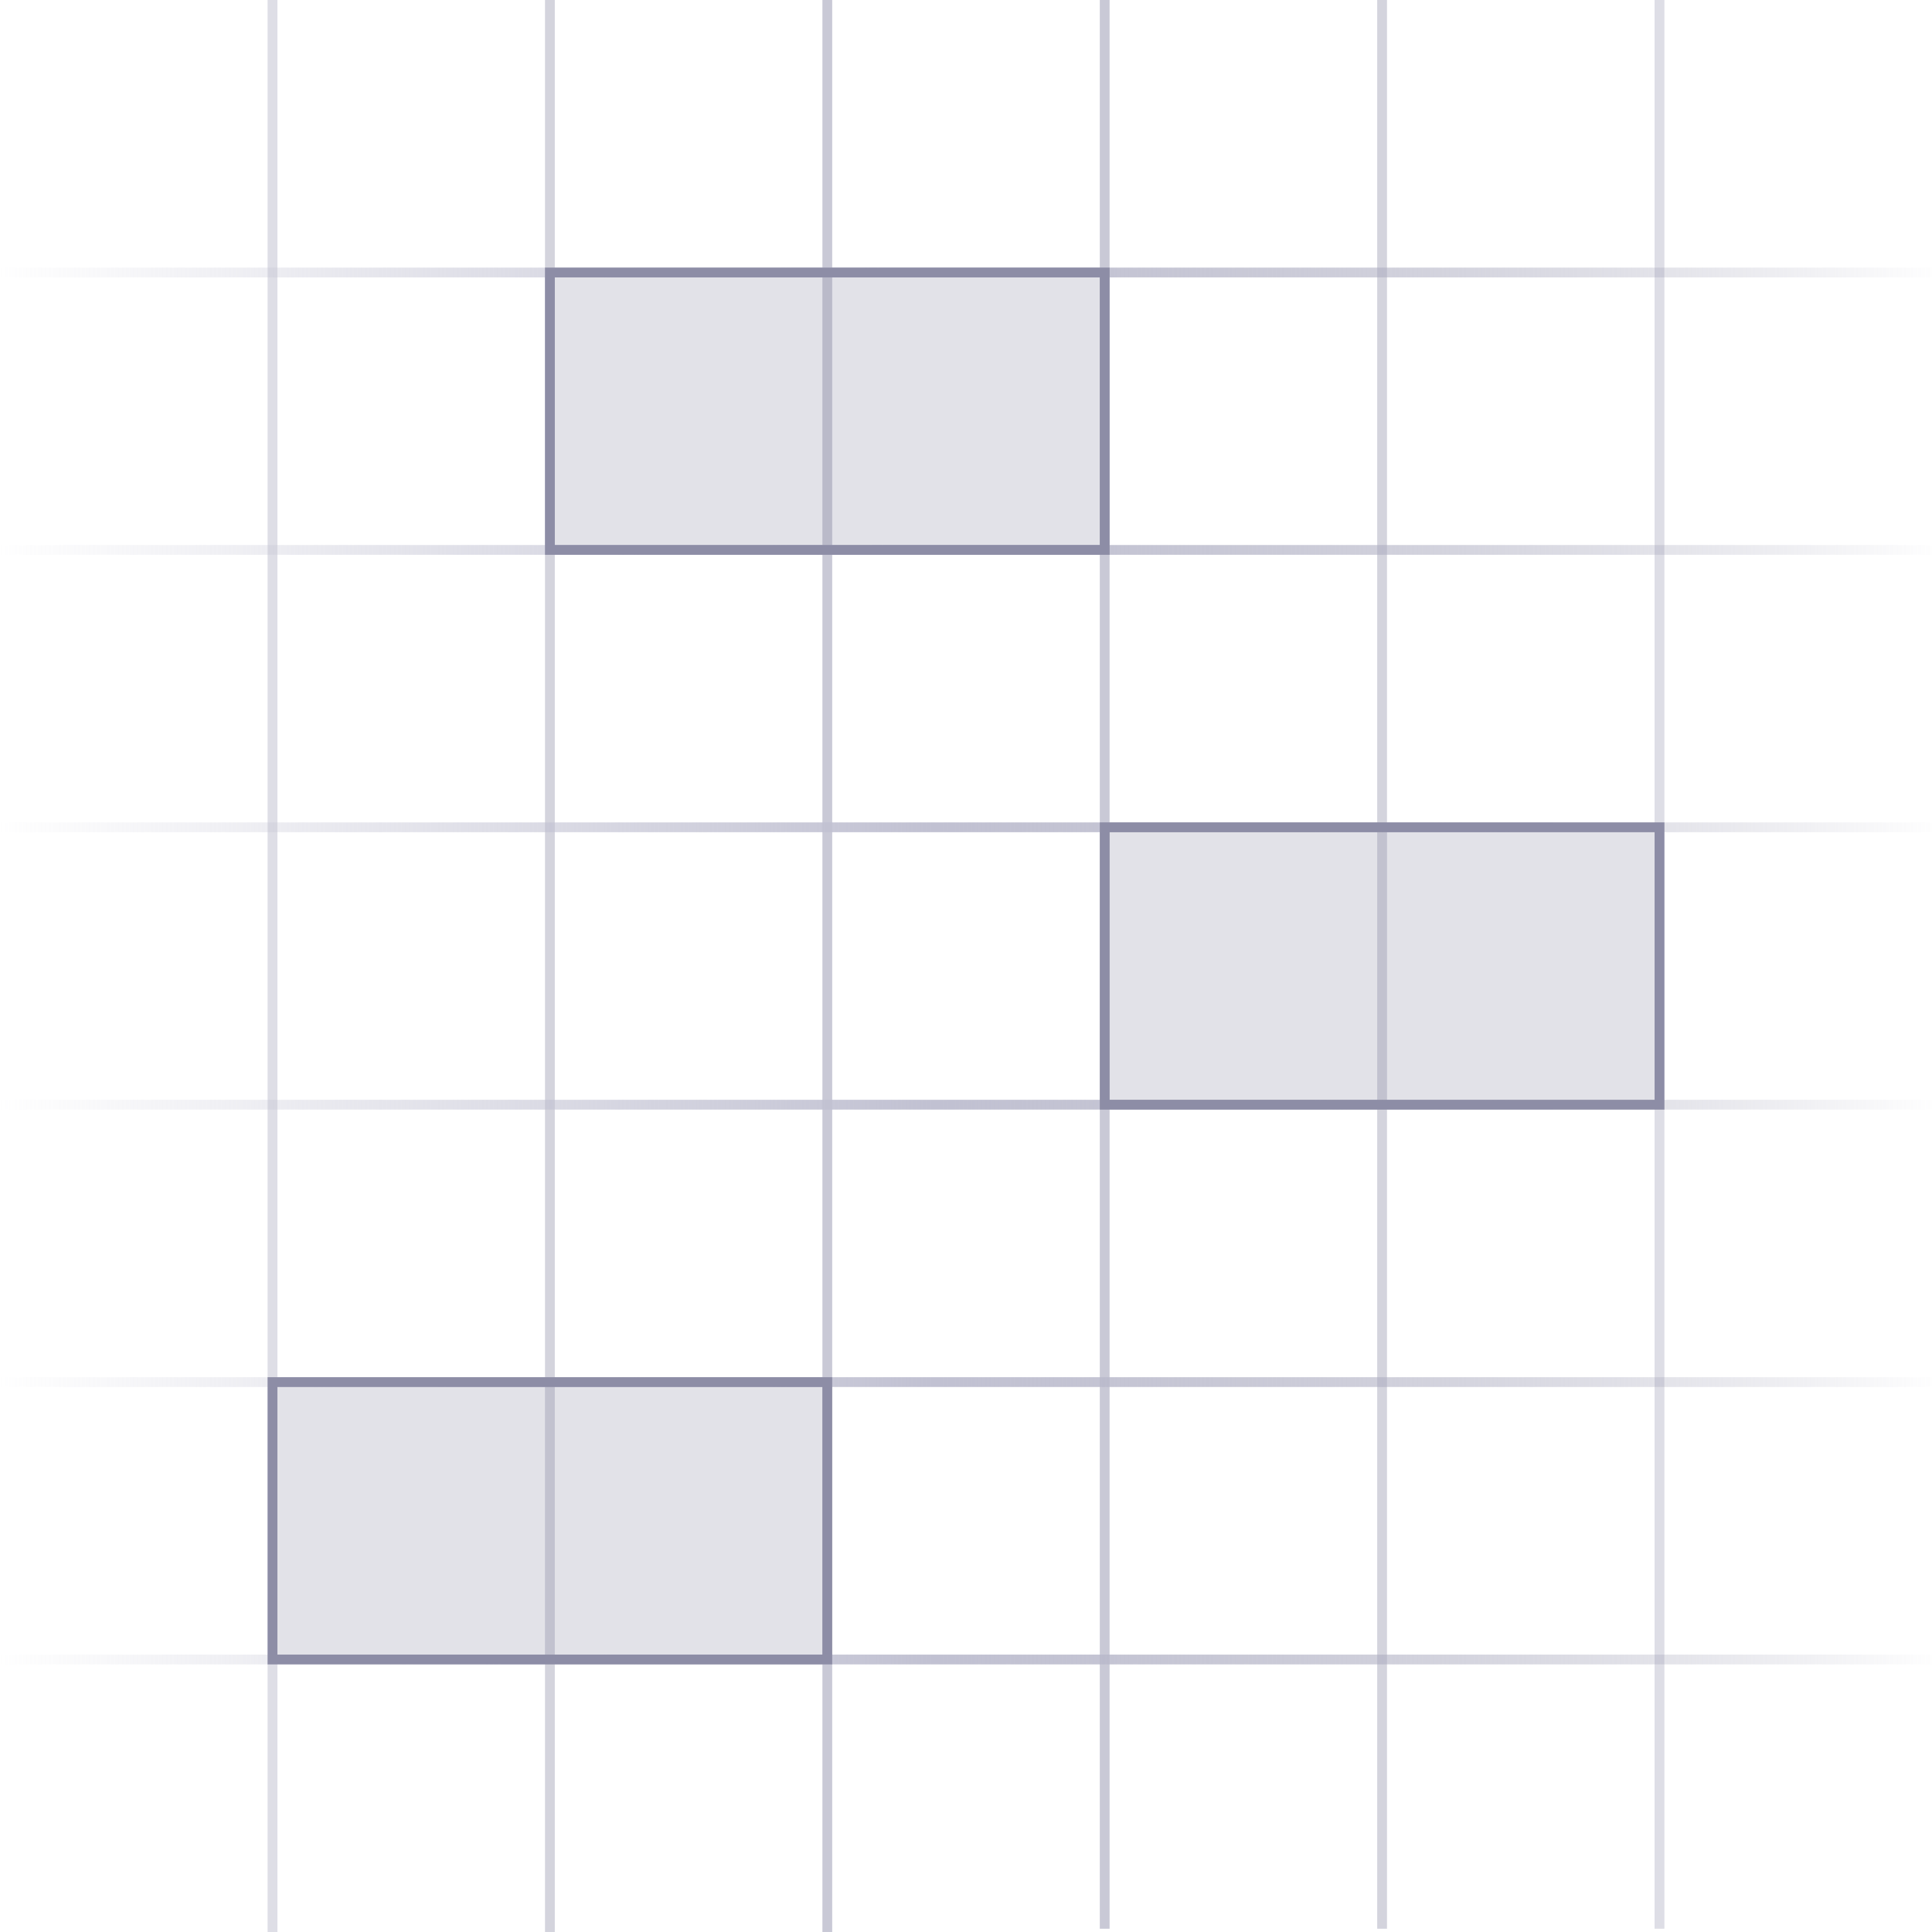
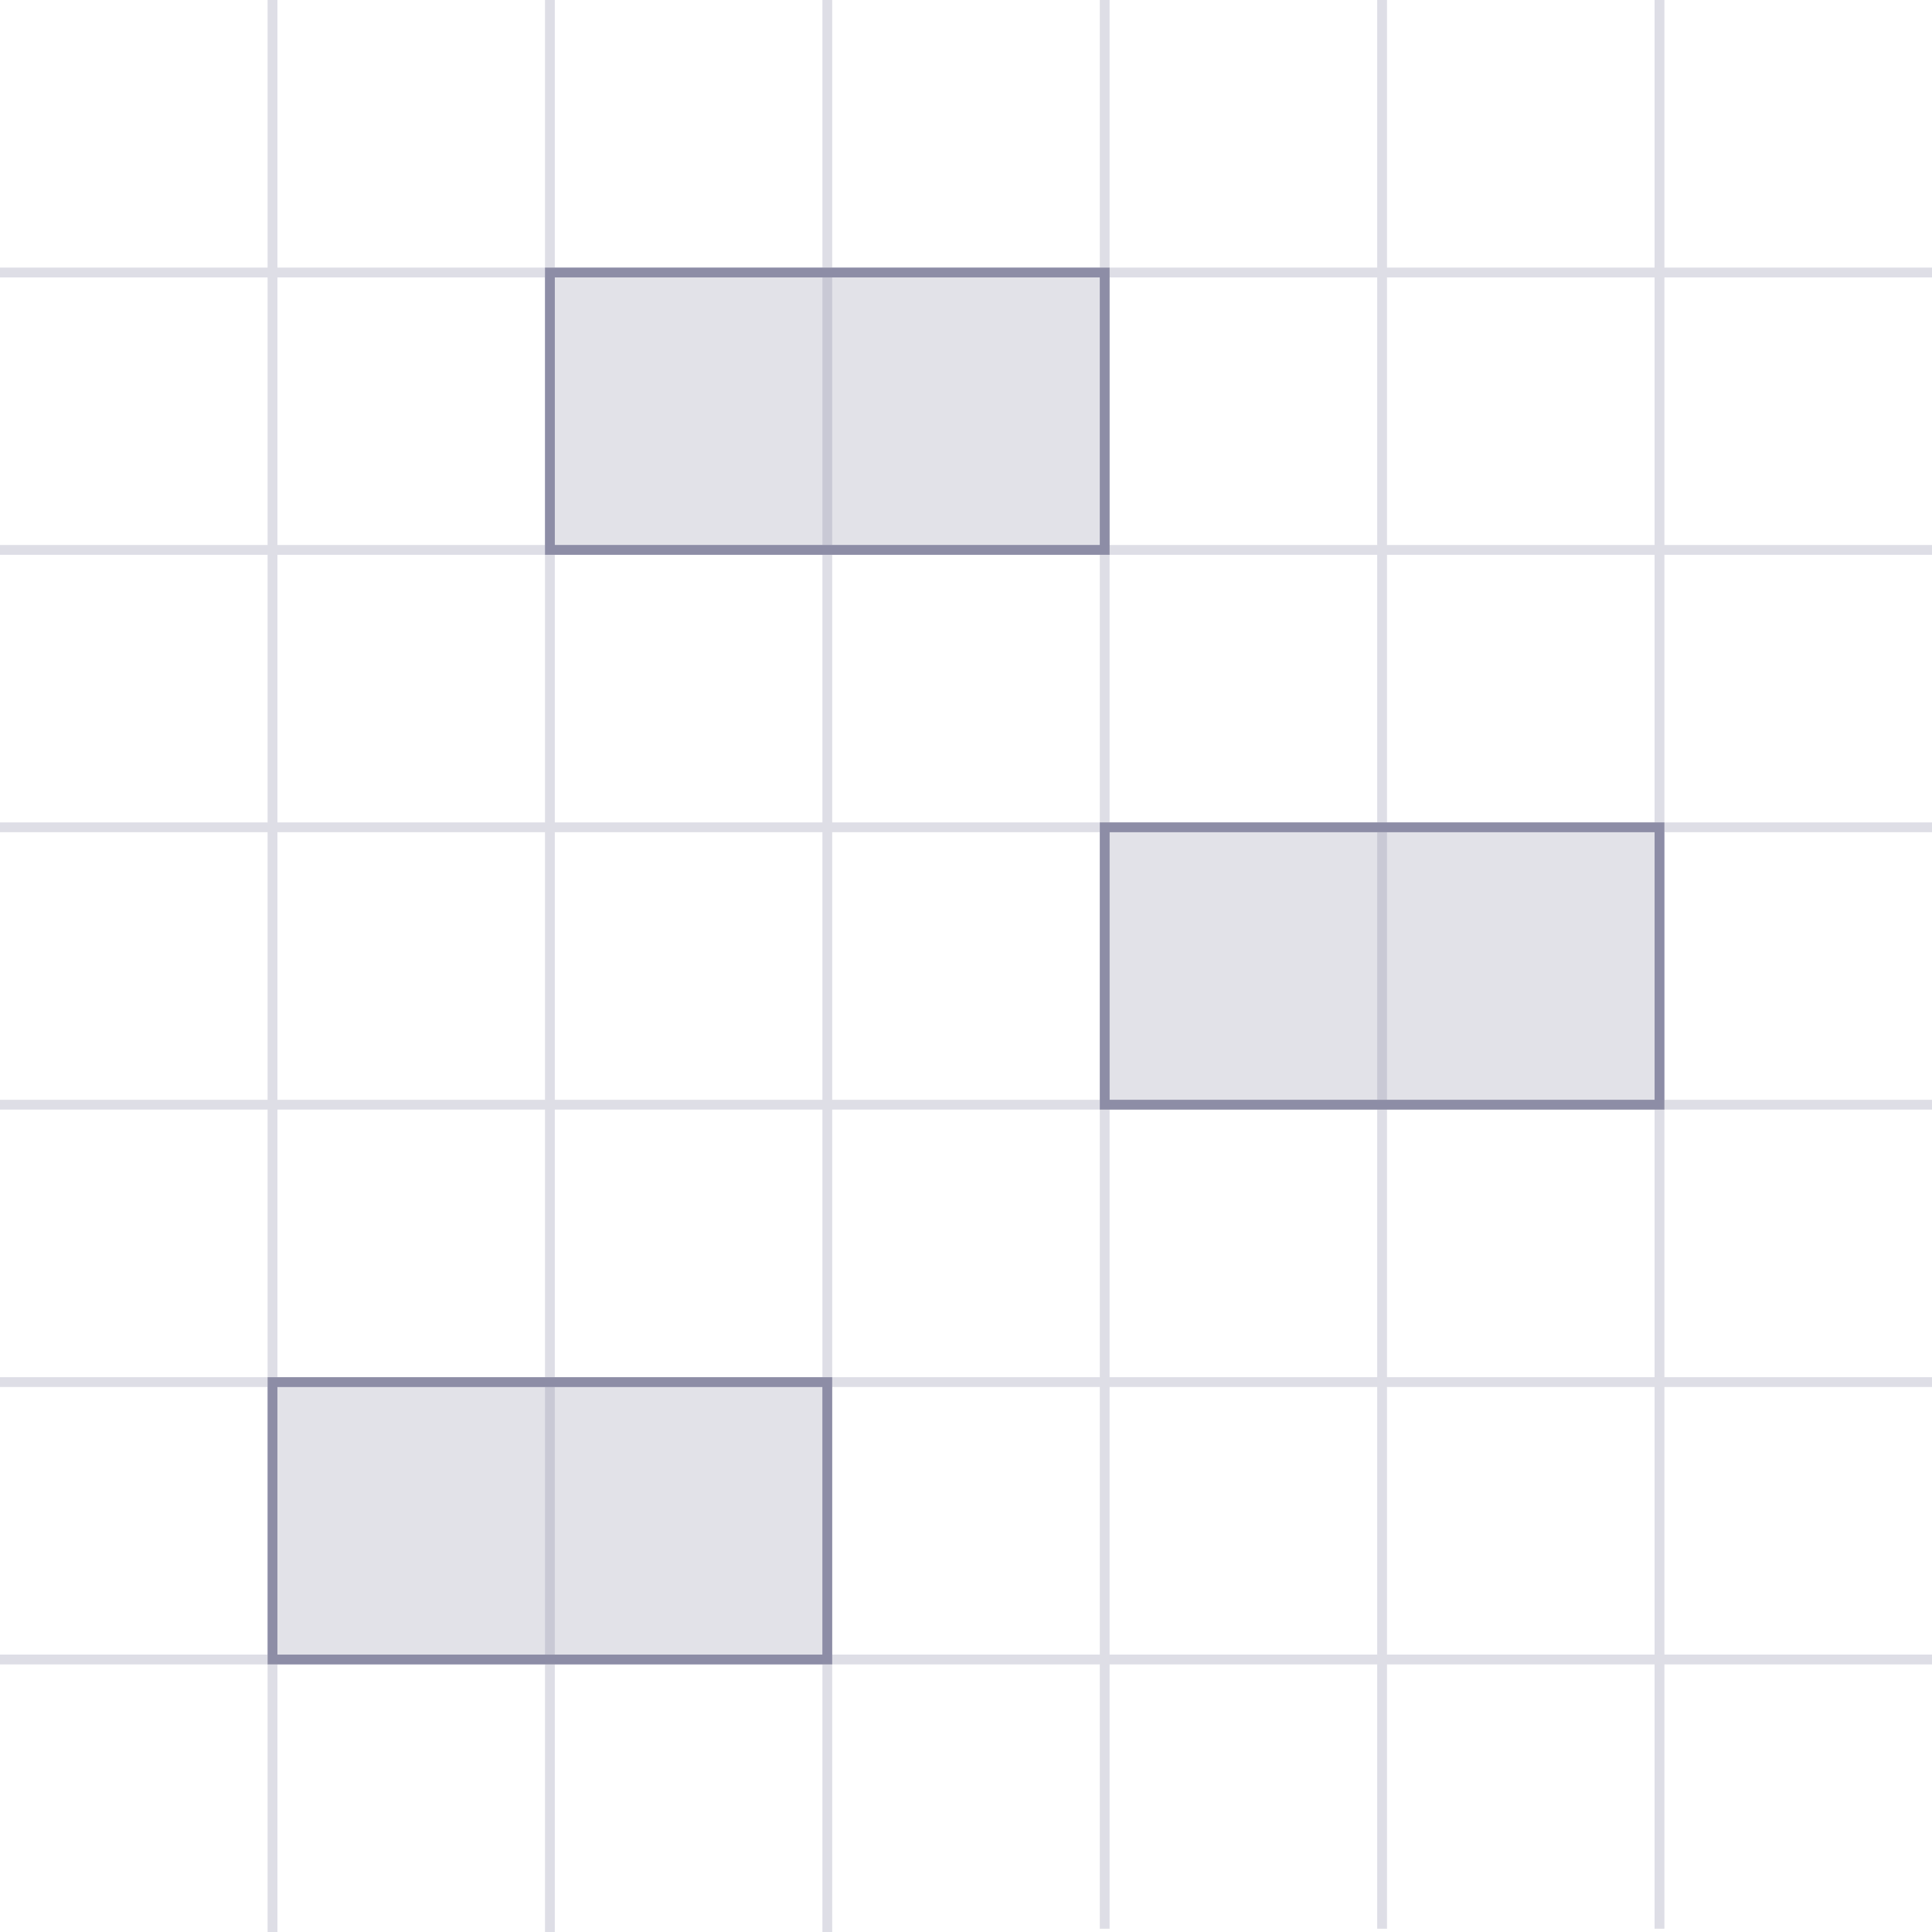
<svg xmlns="http://www.w3.org/2000/svg" width="592px" height="592px" viewBox="0 0 592 592" version="1.1">
-   <defs>
-     <linearGradient x1="100%" y1="50%" x2="0%" y2="50%" id="linearGradient">
-       <stop stop-color="#8D8DA6" stop-opacity="0" offset="0%" />
-       <stop stop-color="#C1C1D2" offset="51.861%" />
-       <stop stop-color="#C1C1D2" stop-opacity="0" offset="100%" />
-     </linearGradient>
-   </defs>
  <g stroke="none" stroke-width="1" fill="none" fill-rule="evenodd">
-     <polygon fill="#D4D4DD" fill-rule="nonzero" transform="translate(168.5, 296) rotate(-360) translate(-168.5, -296) " points="170 2.27373675e-13 170 592 167 592 167 2.27373675e-13" />
-     <polygon fill="#C9C9D6" fill-rule="nonzero" transform="translate(253.5, 296) rotate(-360) translate(-253.5, -296) " points="255 2.27373675e-13 255 592 252 592 252 2.27373675e-13" />
-     <polygon fill="#C9C9D6" fill-rule="nonzero" transform="translate(338.5, 295) rotate(-360) translate(-338.5, -295) " points="340 -1 340 591 337 591 337 -1" />
-     <polygon fill="#D4D4DD" fill-rule="nonzero" transform="translate(423.5, 295) rotate(-360) translate(-423.5, -295) " points="425 -1 425 591 422 591 422 -1" />
+     <polygon fill="#DEDEE6" fill-rule="nonzero" transform="translate(168.5, 296) rotate(-360) translate(-168.5, -296) " points="170 2.27373675e-13 170 592 167 592 167 2.27373675e-13" />
+     <polygon fill="#DEDEE6" fill-rule="nonzero" transform="translate(253.5, 296) rotate(-360) translate(-253.5, -296) " points="255 2.27373675e-13 255 592 252 592 252 2.27373675e-13" />
+     <polygon fill="#DEDEE6" fill-rule="nonzero" transform="translate(338.5, 295) rotate(-360) translate(-338.5, -295) " points="340 -1 340 591 337 591 337 -1" />
+     <polygon fill="#DEDEE6" fill-rule="nonzero" transform="translate(423.5, 295) rotate(-360) translate(-423.5, -295) " points="425 -1 425 591 422 591 422 -1" />
    <polygon fill="#DEDEE6" fill-rule="nonzero" transform="translate(508.5, 295) rotate(-360) translate(-508.5, -295) " points="510 -1 510 591 507 591 507 -1" />
    <polygon fill="#DEDEE6" fill-rule="nonzero" transform="translate(83.5, 296) rotate(-360) translate(-83.5, -296) " points="85 2.27373675e-13 85 592 82 592 82 2.27373675e-13" />
-     <polygon fill="url(#linearGradient)" fill-rule="nonzero" transform="translate(297, 83.5) rotate(-360) translate(-297, -83.5) " points="595 82 595 85 -1 85 -1 82" />
-     <polygon fill="url(#linearGradient)" fill-rule="nonzero" transform="translate(297, 168.5) rotate(-360) translate(-297, -168.5) " points="595 167 595 170 -1 170 -1 167" />
-     <polygon fill="url(#linearGradient)" fill-rule="nonzero" transform="translate(297, 253.5) rotate(-360) translate(-297, -253.5) " points="595 252 595 255 -1 255 -1 252" />
-     <polygon fill="url(#linearGradient)" fill-rule="nonzero" transform="translate(297, 338.5) rotate(-360) translate(-297, -338.5) " points="595 337 595 340 -1 340 -1 337" />
-     <polygon fill="url(#linearGradient)" fill-rule="nonzero" transform="translate(297, 423.5) rotate(-360) translate(-297, -423.5) " points="595 422 595 425 -1 425 -1 422" />
-     <polygon fill="url(#linearGradient)" fill-rule="nonzero" transform="translate(297, 508.5) rotate(-360) translate(-297, -508.5) " points="595 507 595 510 -1 510 -1 507" />
+     <polygon fill="#DEDEE6" fill-rule="nonzero" transform="translate(297, 83.5) rotate(-360) translate(-297, -83.5) " points="595 82 595 85 -1 85 -1 82" />
+     <polygon fill="#DEDEE6" fill-rule="nonzero" transform="translate(297, 168.5) rotate(-360) translate(-297, -168.5) " points="595 167 595 170 -1 170 -1 167" />
+     <polygon fill="#DEDEE6" fill-rule="nonzero" transform="translate(297, 253.5) rotate(-360) translate(-297, -253.5) " points="595 252 595 255 -1 255 -1 252" />
+     <polygon fill="#DEDEE6" fill-rule="nonzero" transform="translate(297, 338.5) rotate(-360) translate(-297, -338.5) " points="595 337 595 340 -1 340 -1 337" />
+     <polygon fill="#DEDEE6" fill-rule="nonzero" transform="translate(297, 423.5) rotate(-360) translate(-297, -423.5) " points="595 422 595 425 -1 425 -1 422" />
+     <polygon fill="#DEDEE6" fill-rule="nonzero" transform="translate(297, 508.5) rotate(-360) translate(-297, -508.5) " points="595 507 595 510 -1 510 -1 507" />
    <path d="M168.5,83.5 L168.5,168.5 L338.5,168.5 L338.5,83.5 L168.5,83.5 Z" stroke="#8D8DA6" stroke-width="3" fill-opacity="0.25" fill="#8D8DA6" transform="translate(253.5, 126) rotate(-360) translate(-253.5, -126) " />
    <path d="M338.5,253.5 L338.5,338.5 L508.5,338.5 L508.5,253.5 L338.5,253.5 Z" stroke="#8D8DA6" stroke-width="3" fill-opacity="0.25" fill="#8D8DA6" transform="translate(423.5, 296) rotate(-360) translate(-423.5, -296) " />
    <path d="M83.5,423.5 L83.5,508.5 L253.5,508.5 L253.5,423.5 L83.5,423.5 Z" stroke="#8D8DA6" stroke-width="3" fill-opacity="0.25" fill="#8D8DA6" transform="translate(168.5, 466) rotate(-360) translate(-168.5, -466) " />
  </g>
</svg>
